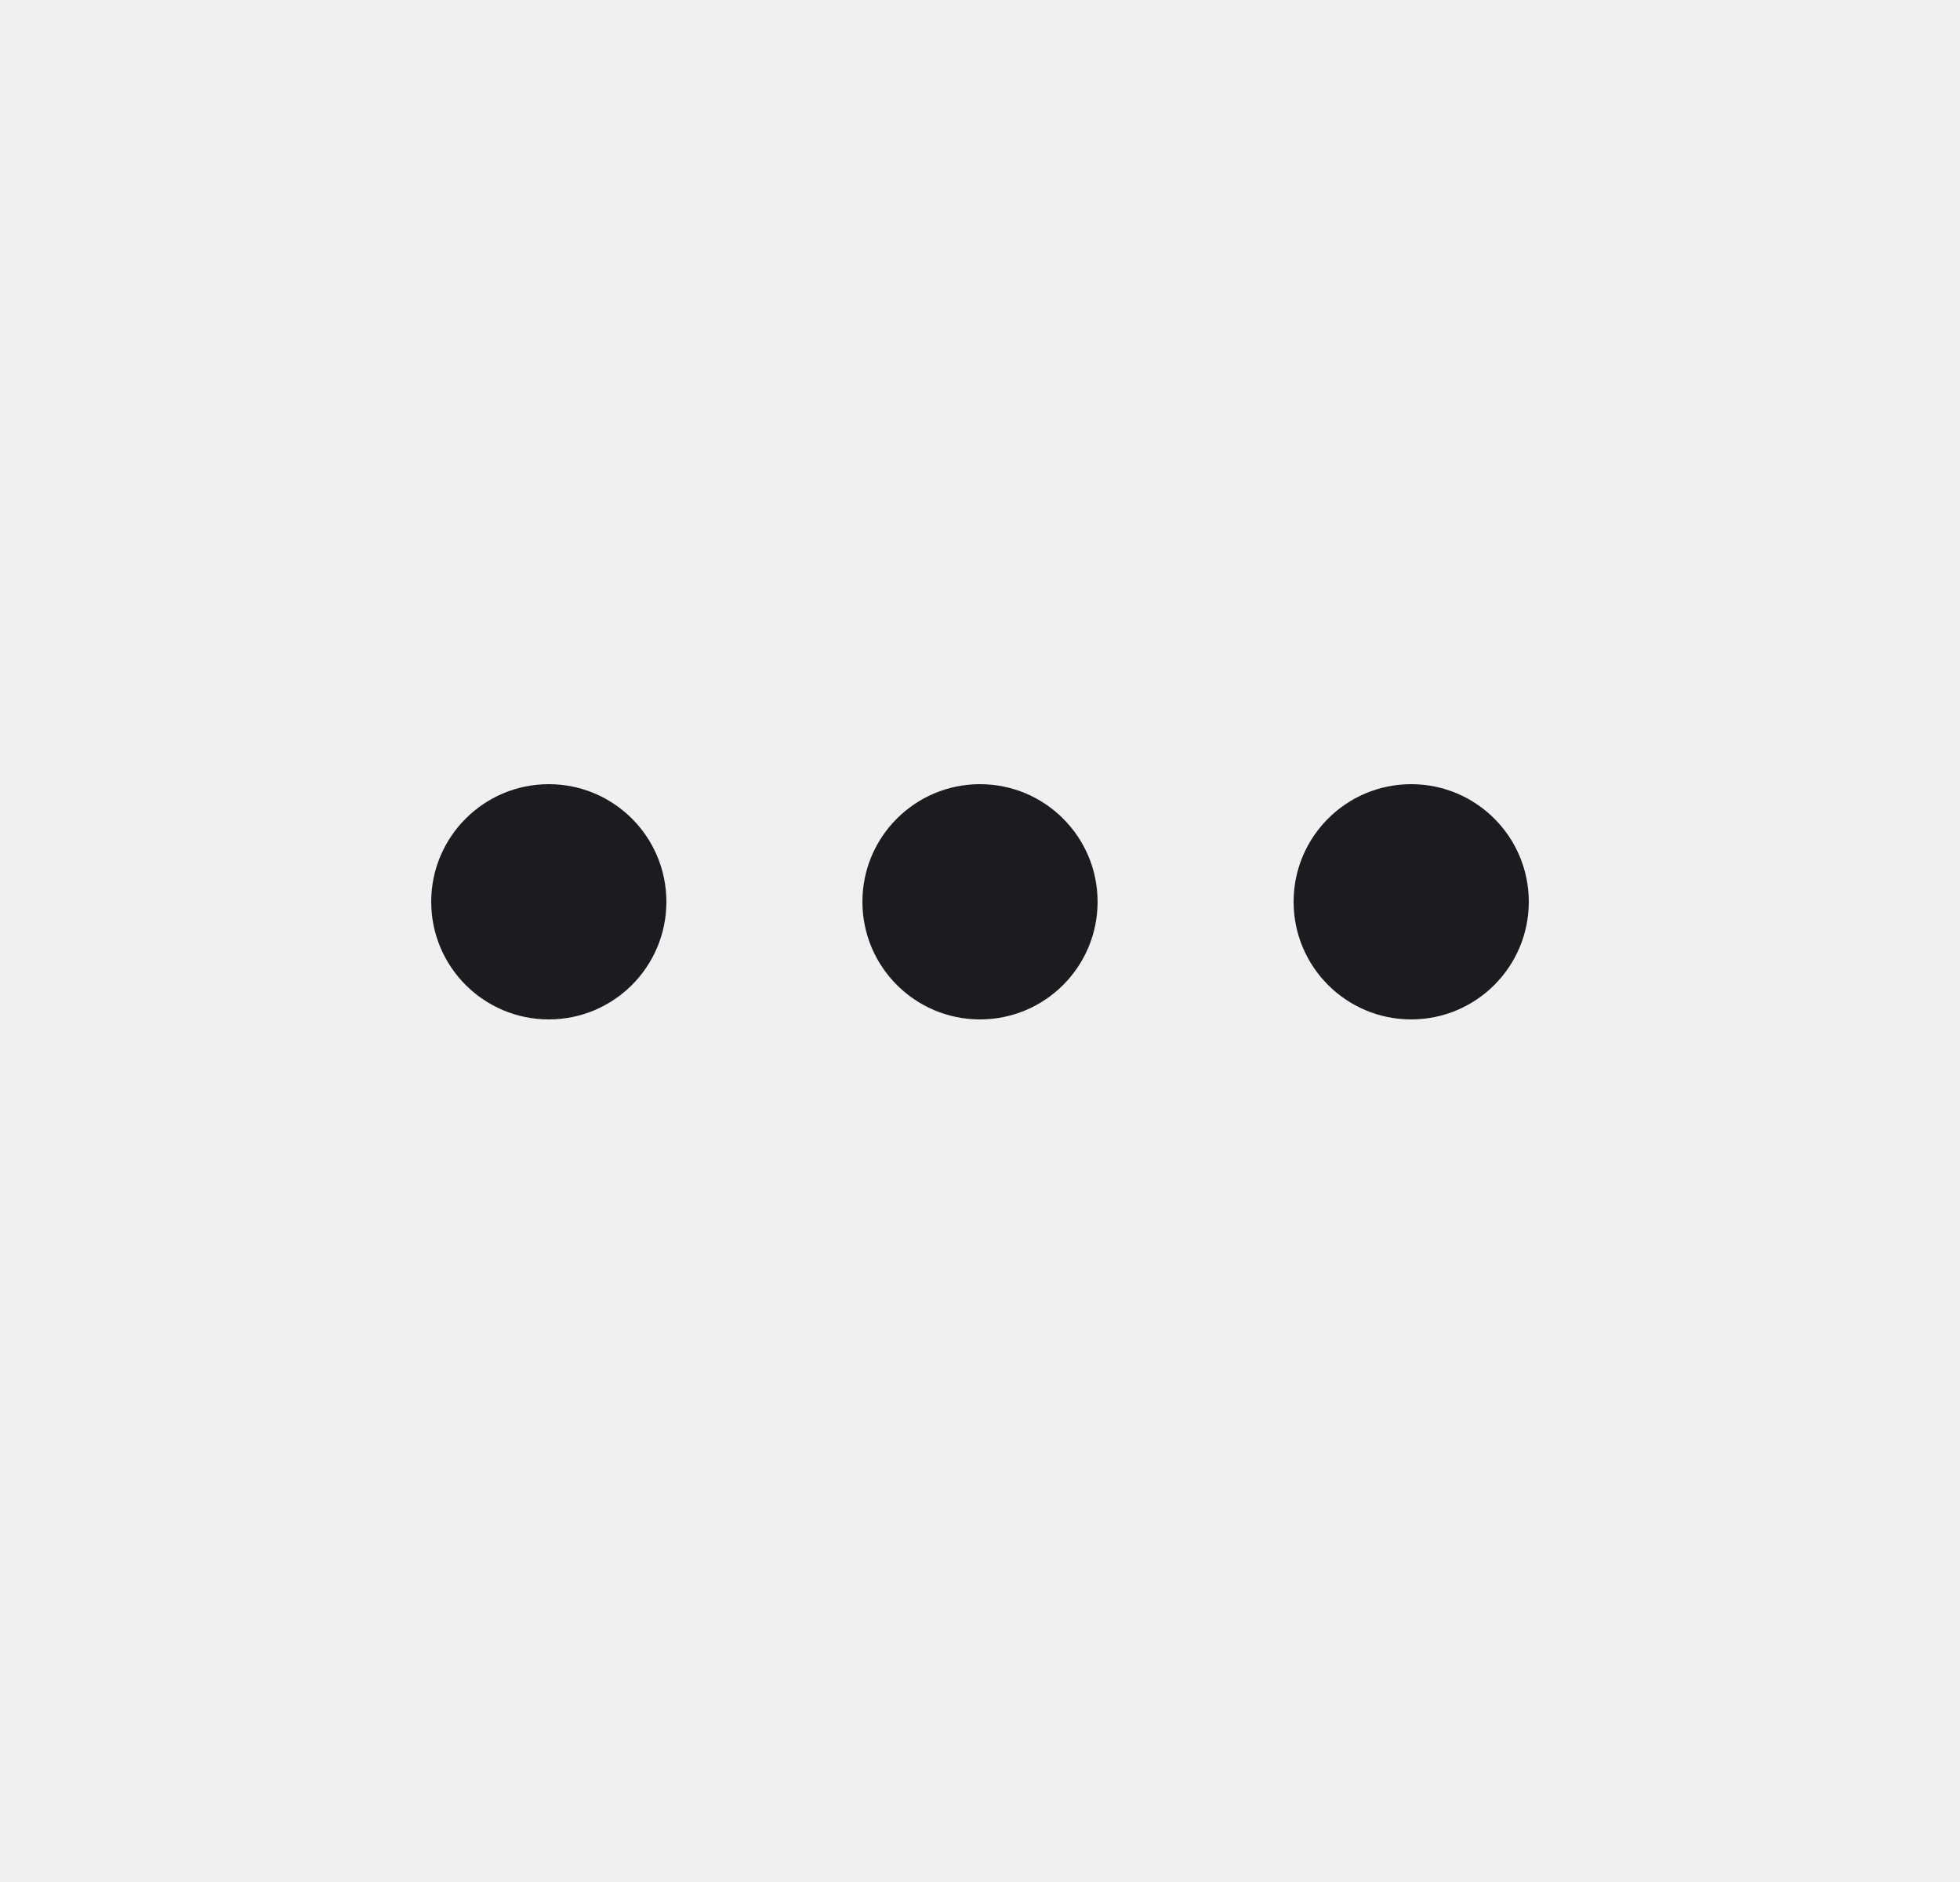
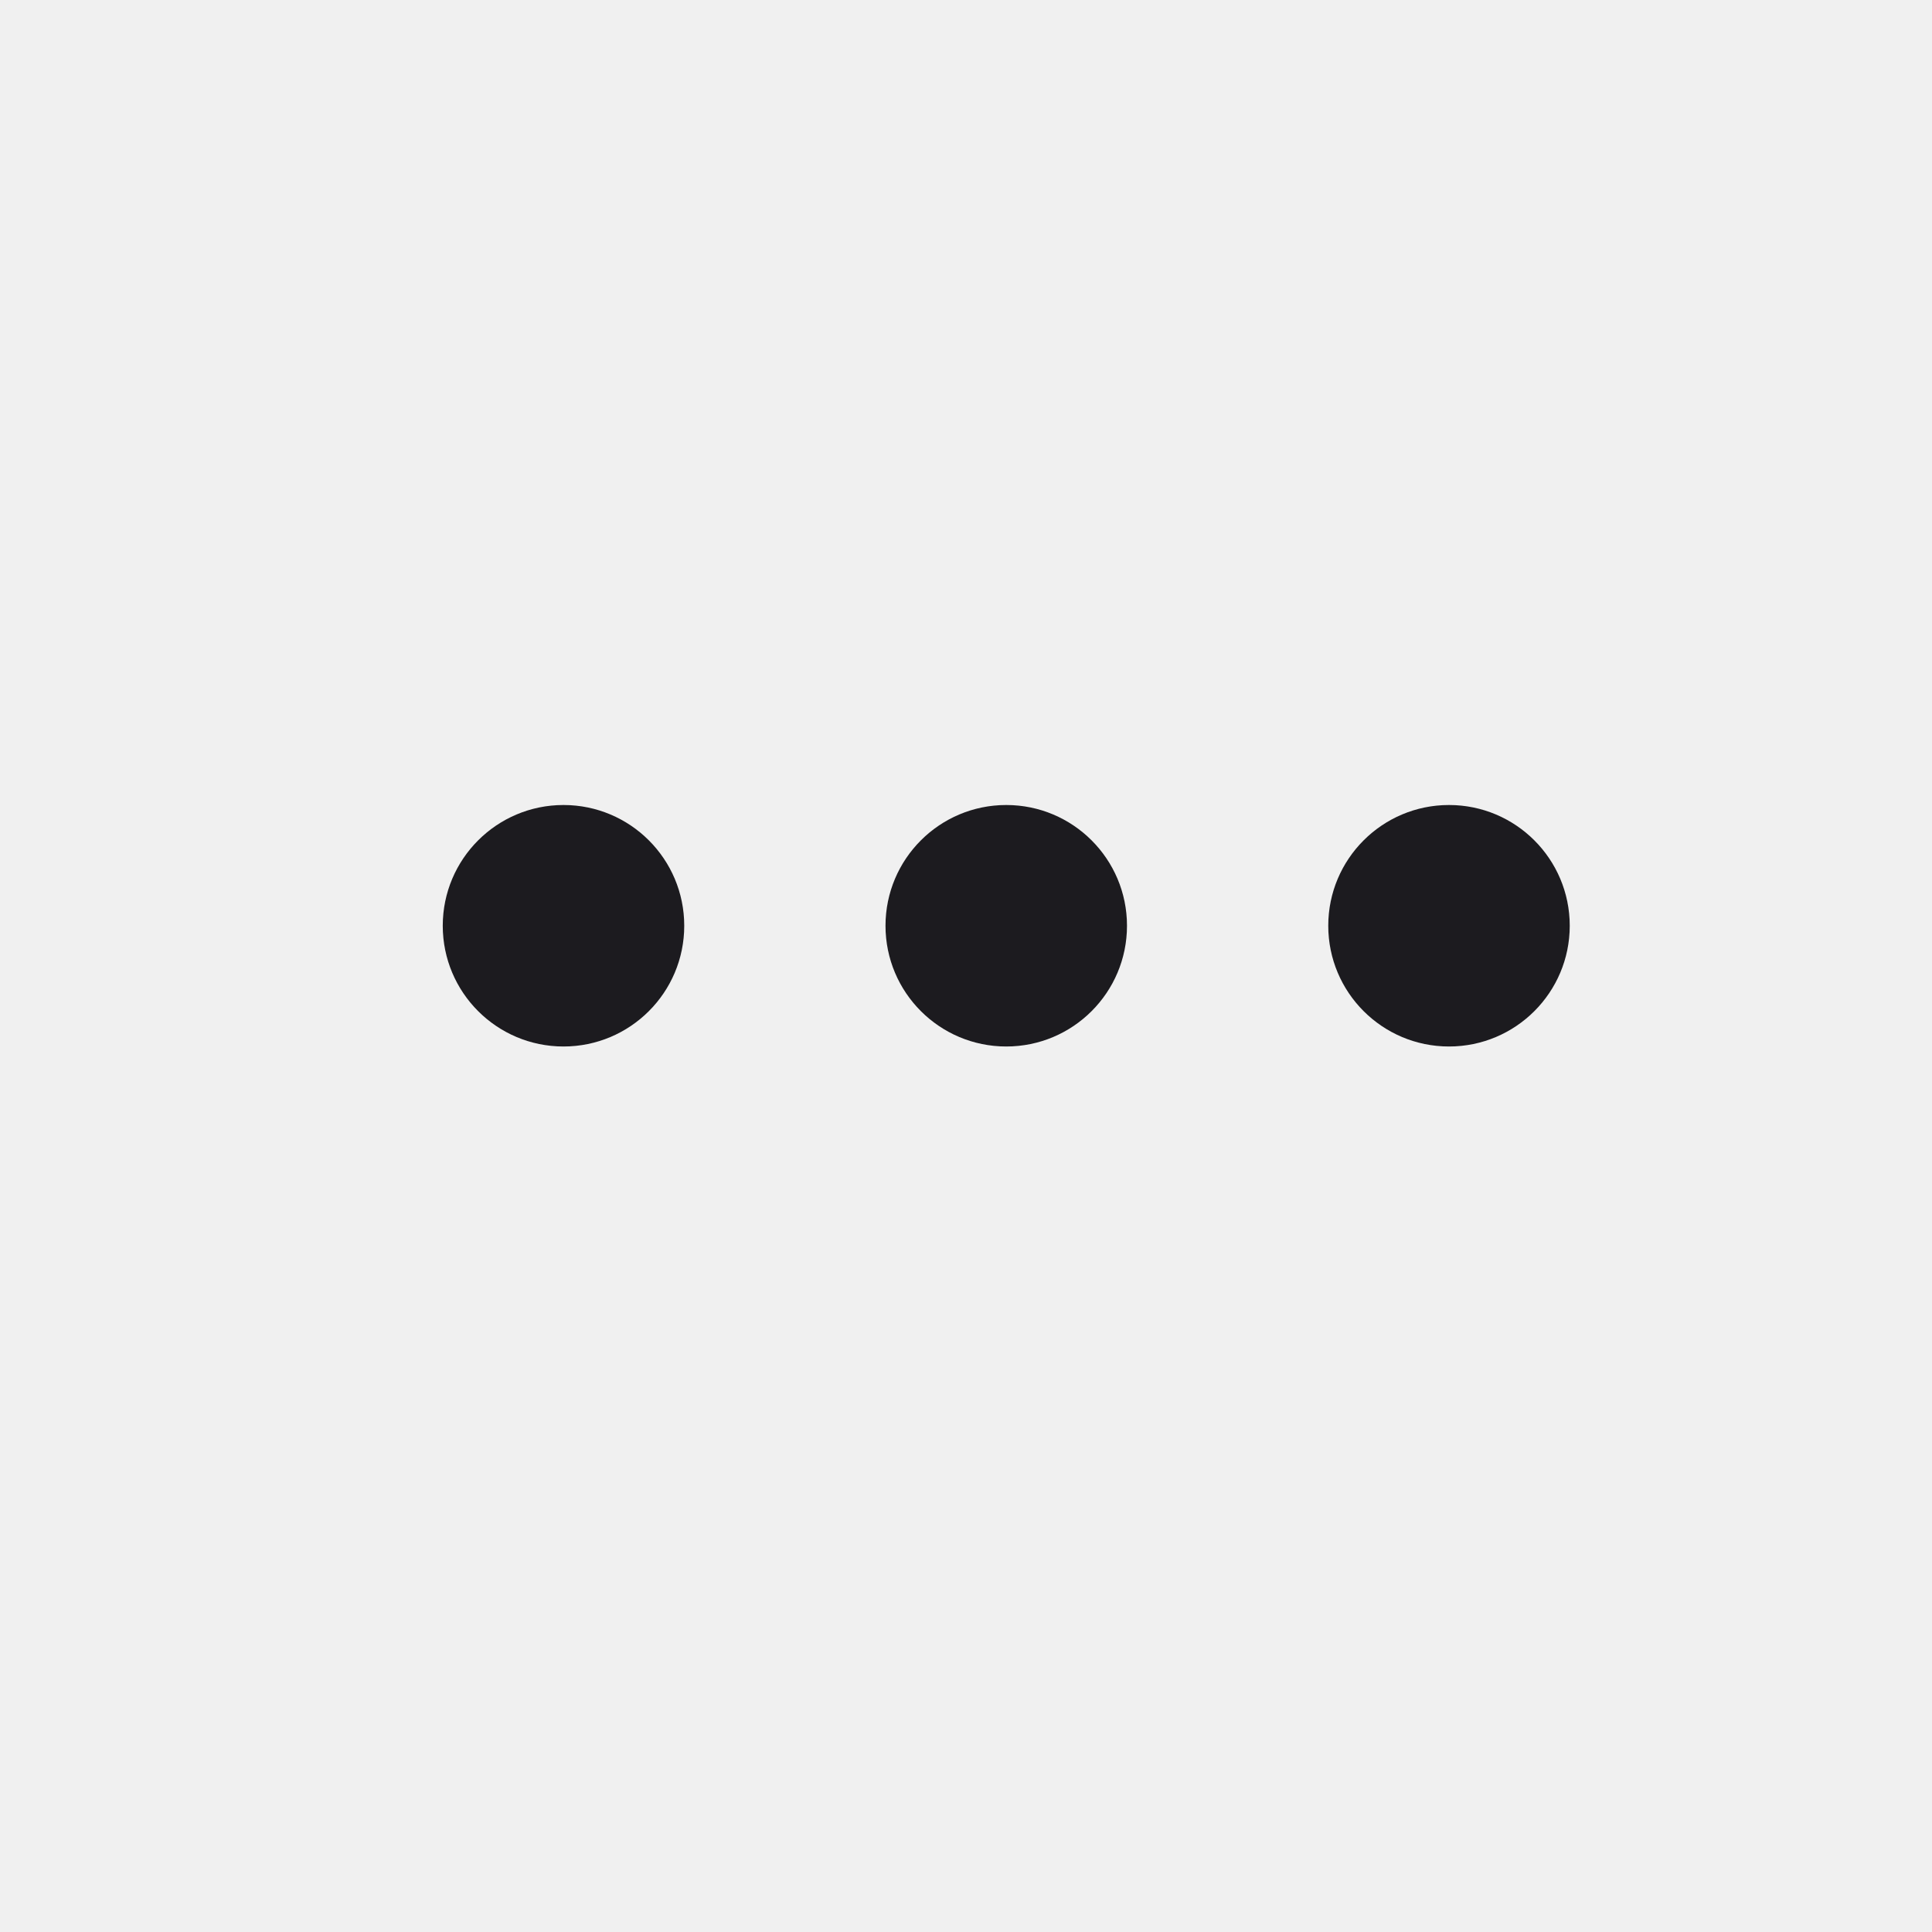
- <svg xmlns="http://www.w3.org/2000/svg" viewBox="0 0 25 24" fill="none">
+ <svg xmlns="http://www.w3.org/2000/svg" viewBox="0 0 24 24" fill="none">
  <mask id="mask0_787_13" style="mask-type:alpha" maskUnits="userSpaceOnUse" x="0" y="0" width="25" height="25">
    <rect x="0.49" y="0.041" width="24" height="24" fill="#D9D9D9" />
  </mask>
  <g mask="url(#mask0_787_13)">
    <circle cx="18" cy="11.5" r="1.5" fill="white" />
    <circle cx="12.5" cy="11.5" r="1.5" fill="white" />
    <circle cx="7" cy="11.5" r="1.5" fill="white" />
  </g>
  <mask id="mask1_787_13" style="mask-type:alpha" maskUnits="userSpaceOnUse" x="0" y="0" width="25" height="25">
    <rect x="0.49" y="0.041" width="24" height="24" fill="#D9D9D9" />
  </mask>
  <g mask="url(#mask1_787_13)">
    <circle cx="18" cy="11.5" r="1.5" fill="#1C1B1F" />
    <circle cx="12.5" cy="11.5" r="1.5" fill="#1C1B1F" />
    <circle cx="7" cy="11.5" r="1.5" fill="#1C1B1F" />
  </g>
</svg>
